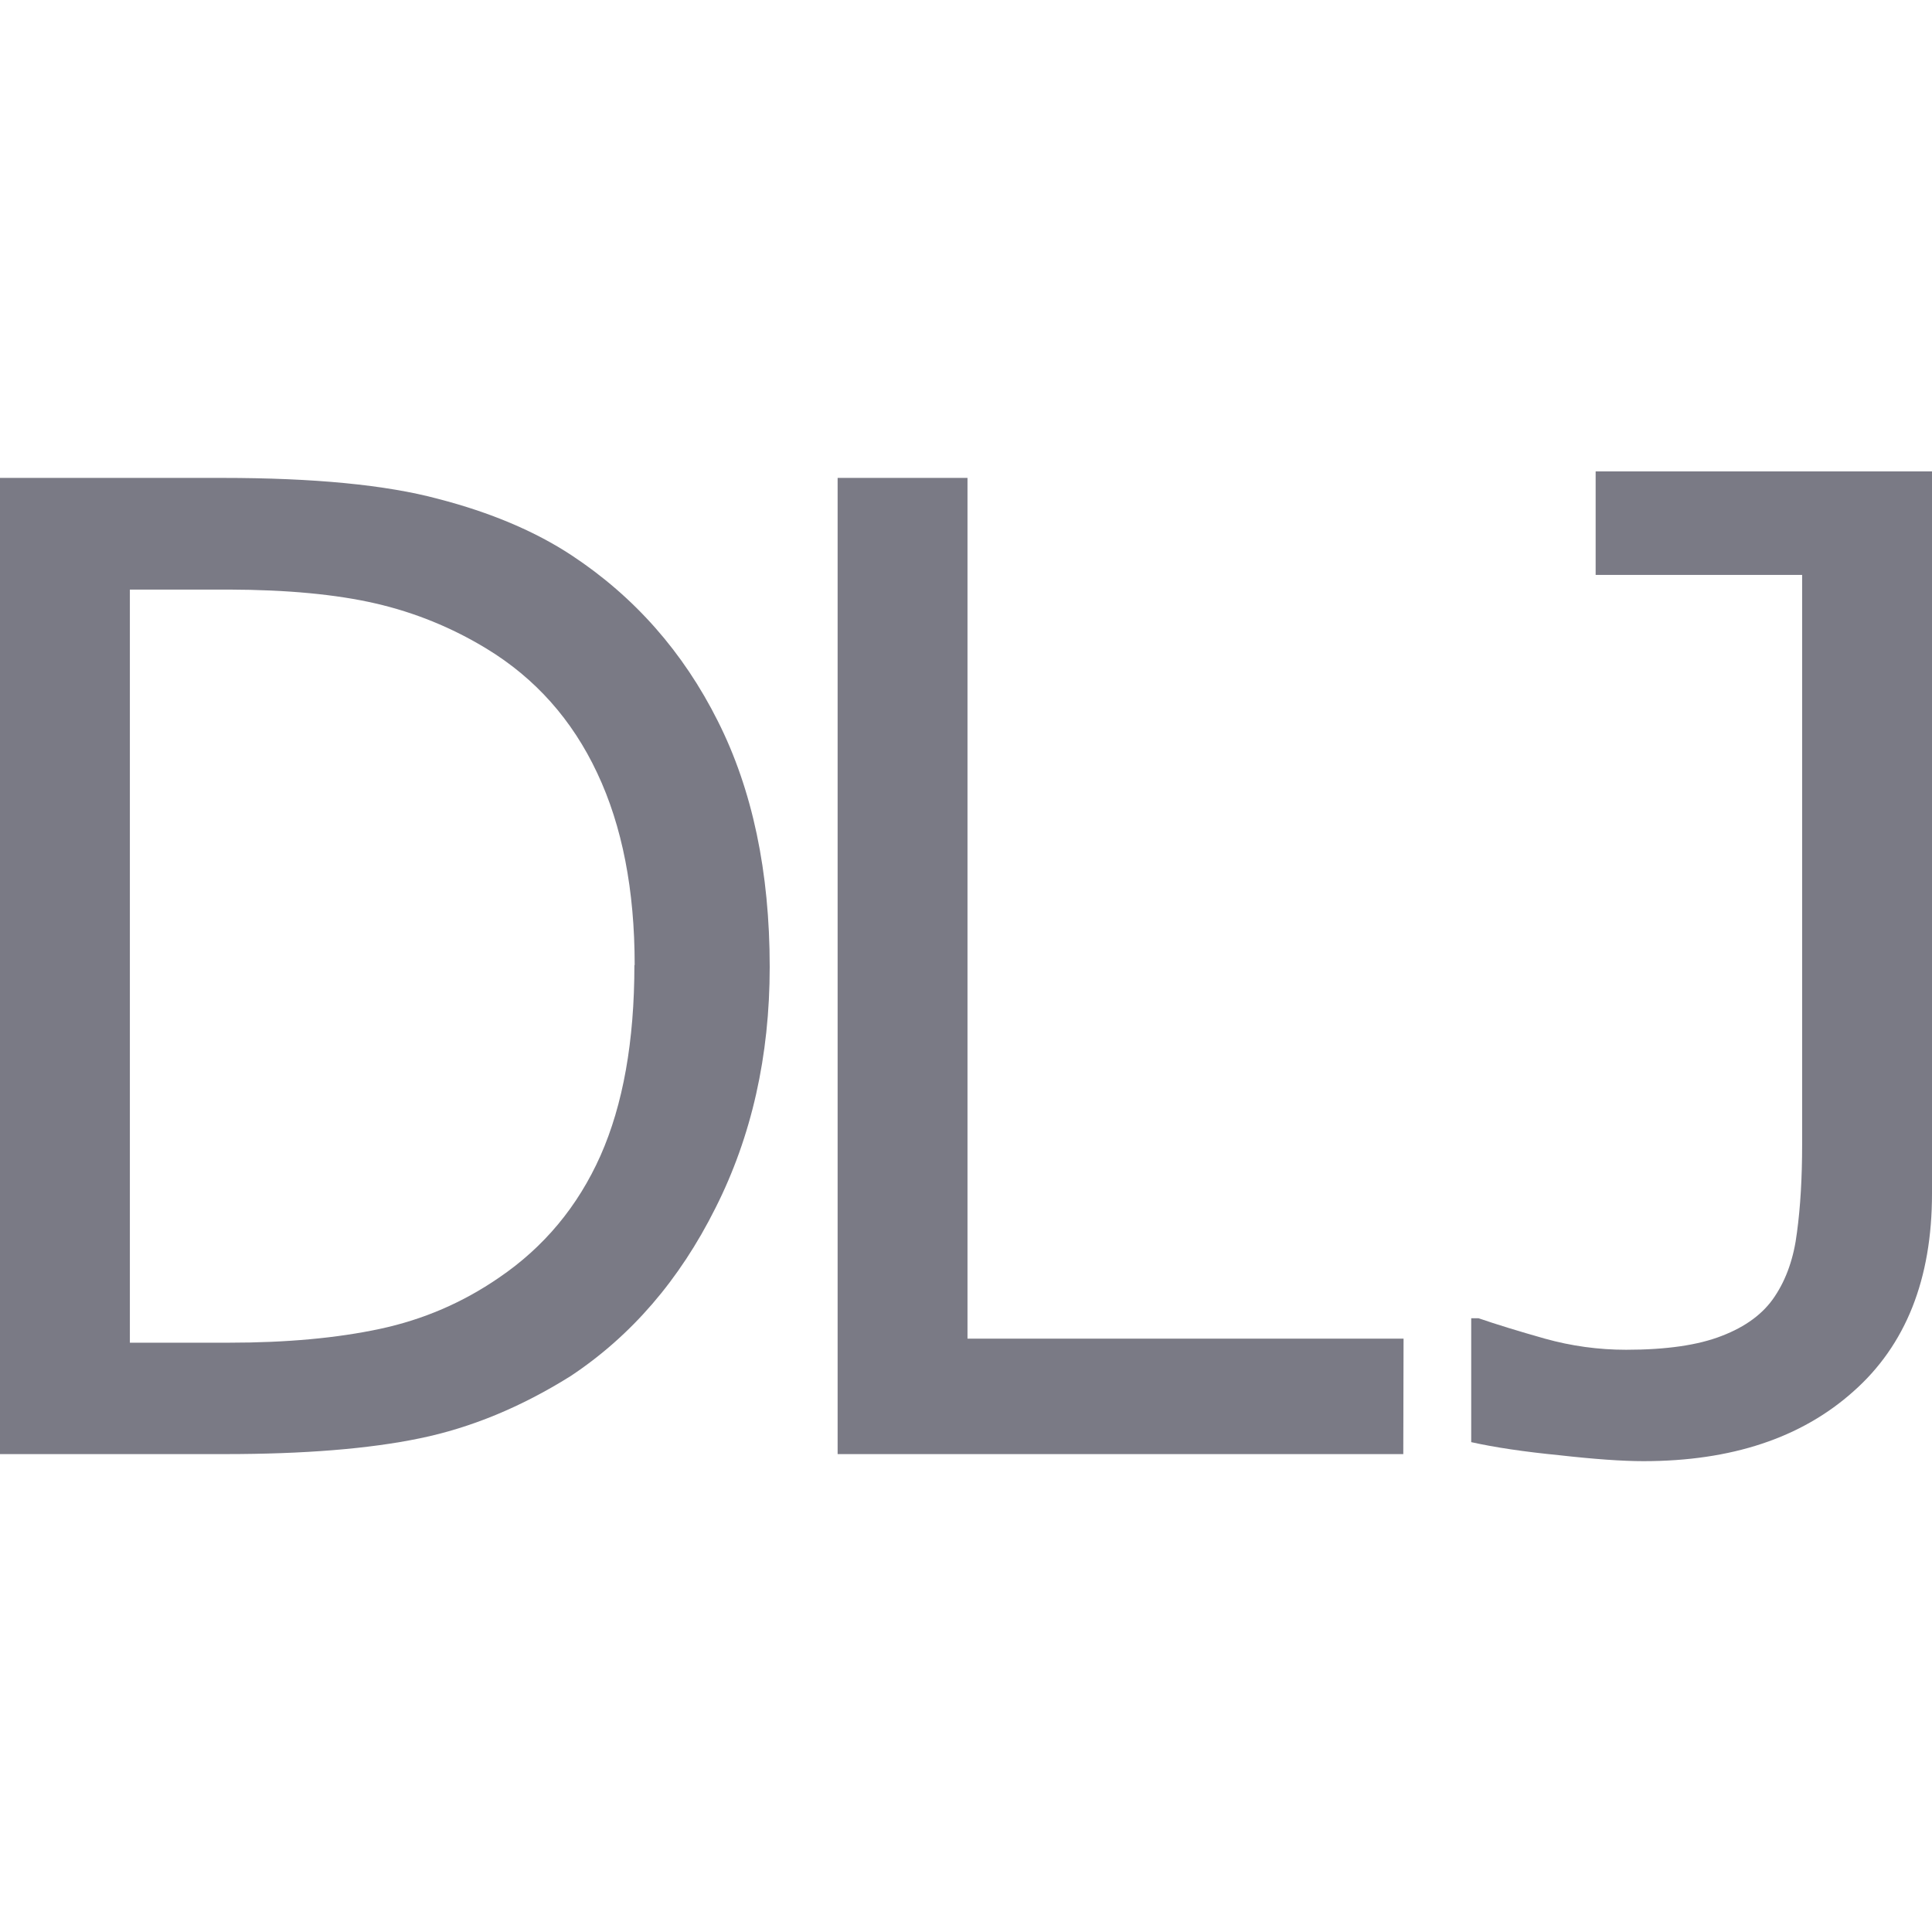
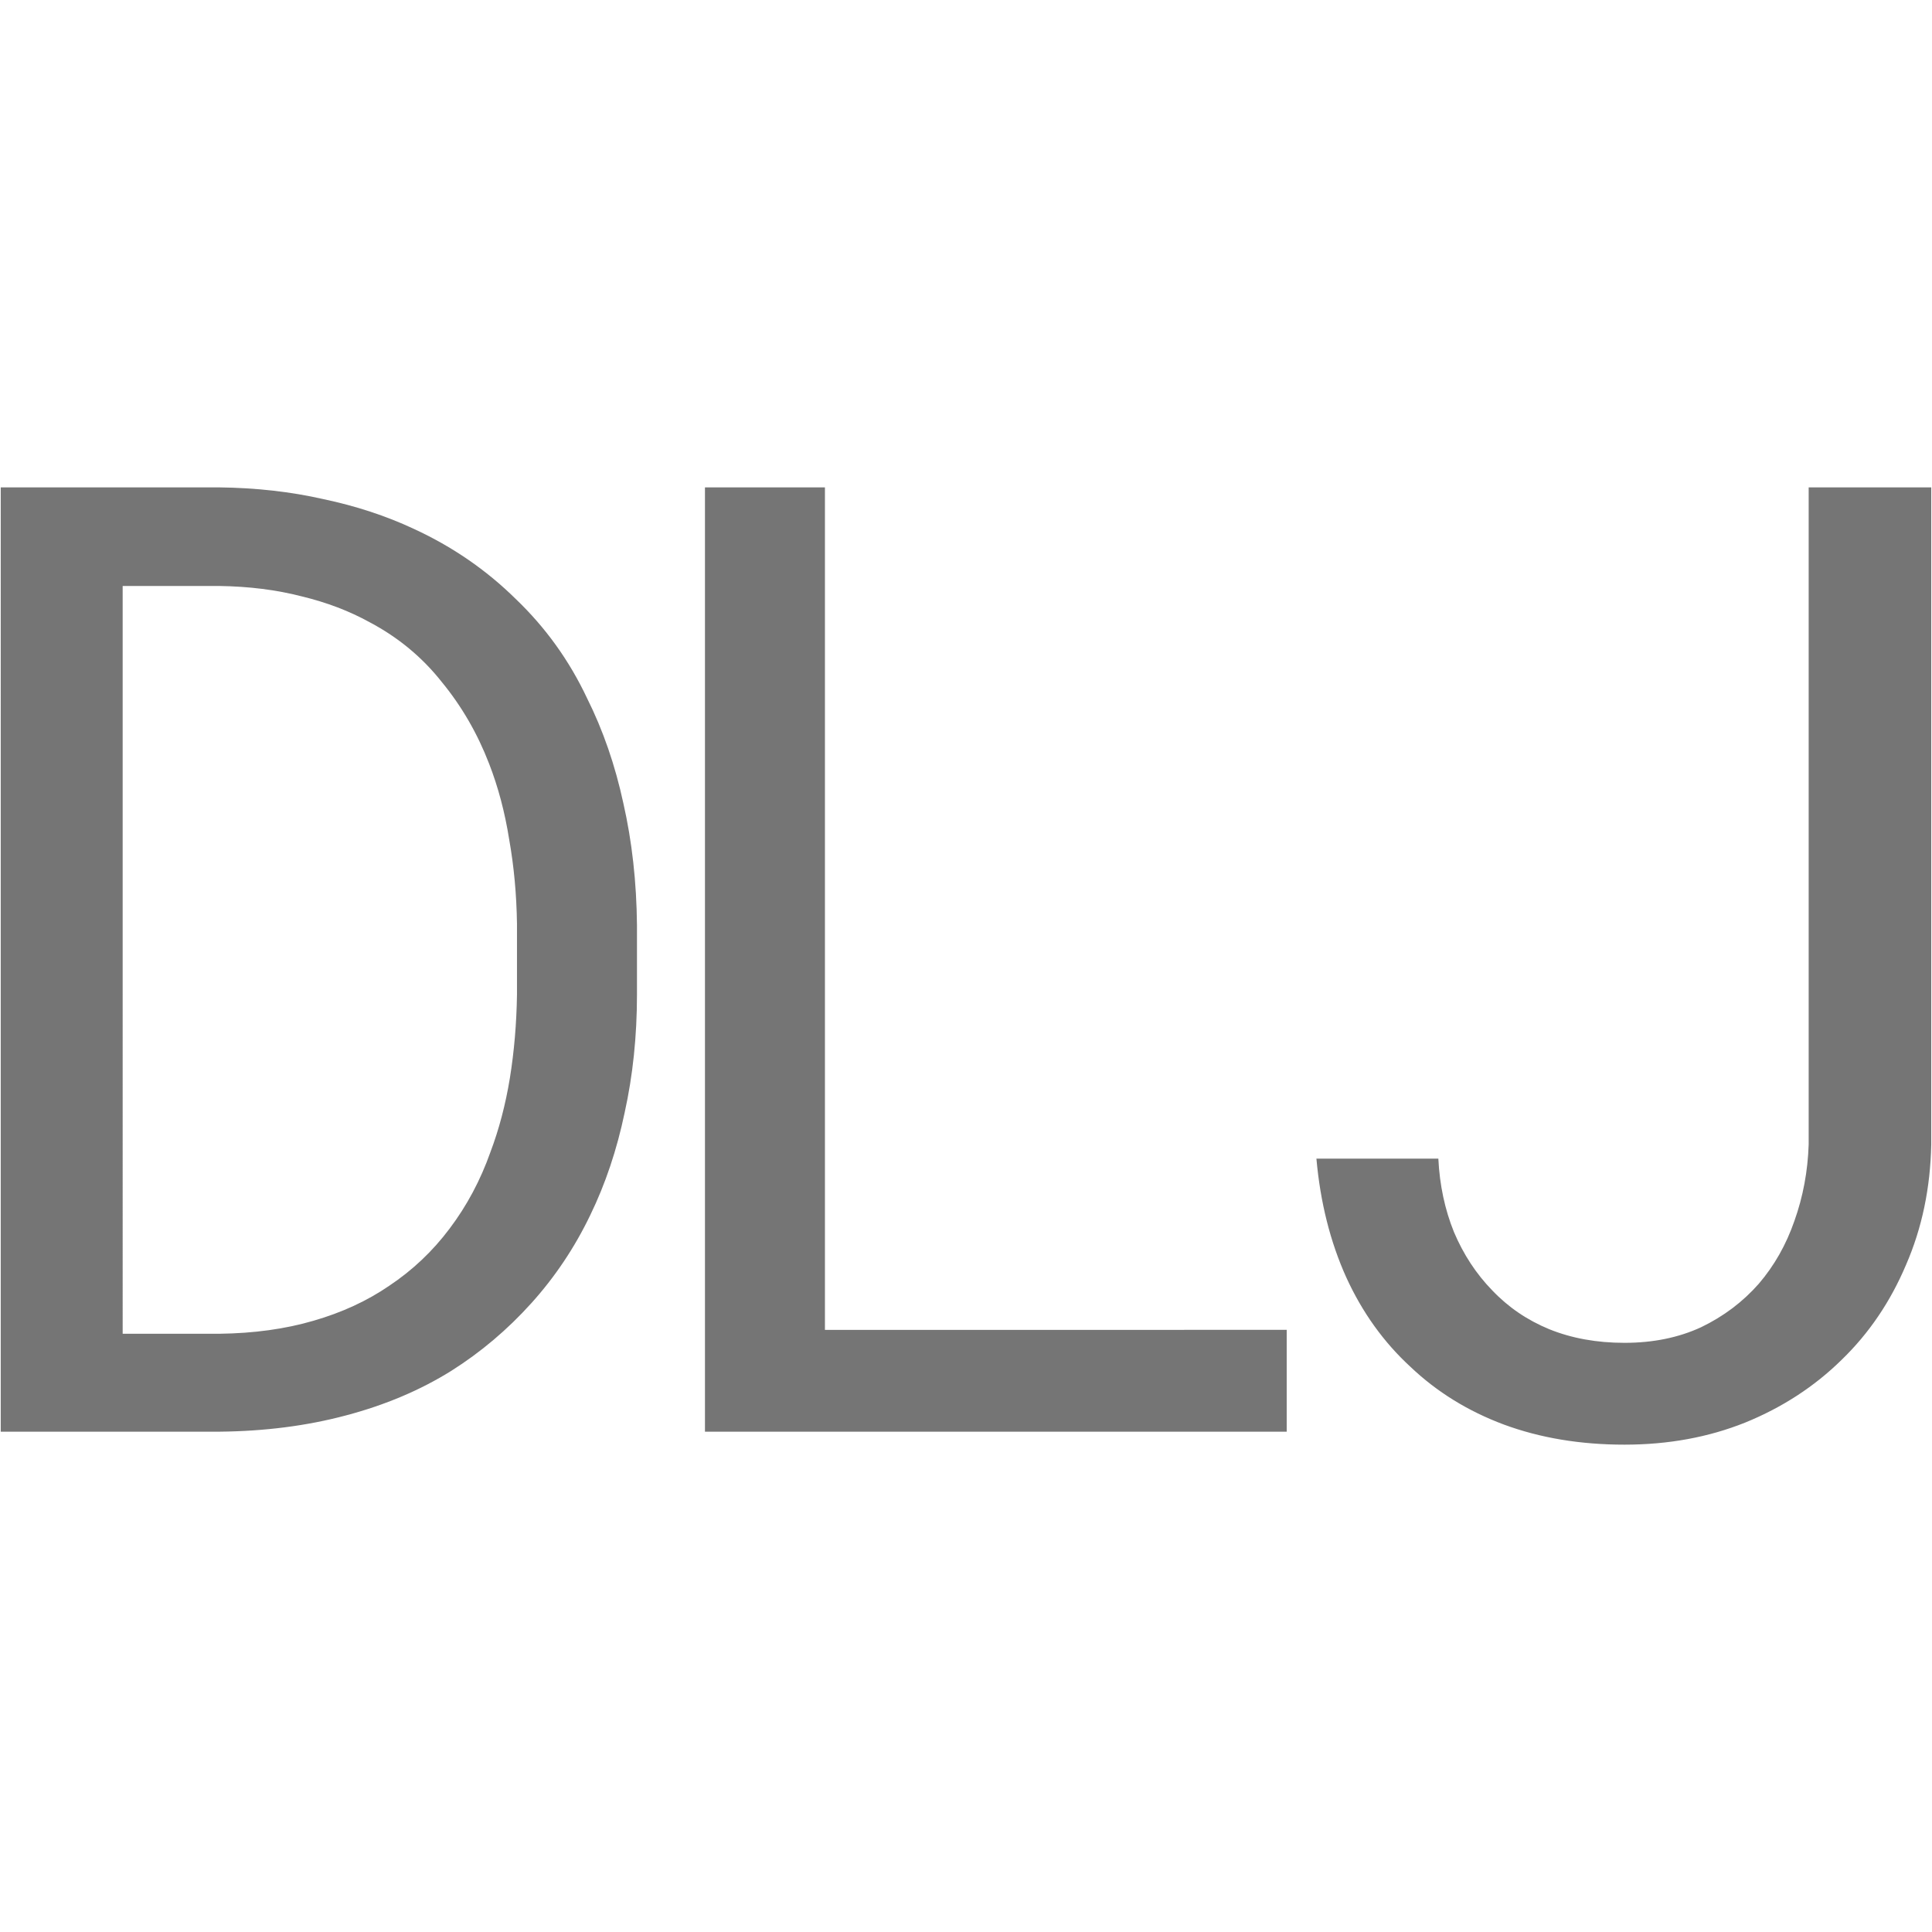
- <svg xmlns="http://www.w3.org/2000/svg" height="512" viewBox="0 5 7.111 7.111" width="512">
-   <g fill="#7a7a85" stroke-width=".014">
-     <path aria-label="D" d="m2.833 8.559q0 0.492-0.2 0.888-0.198 0.396-0.533 0.618-0.273 0.171-0.555 0.229-0.28 0.058-0.717 0.058h-0.828v-3.593h0.818q0.507 0 0.794 0.077 0.29 0.075 0.492 0.208 0.347 0.229 0.538 0.61 0.191 0.379 0.191 0.905zm-0.497-0.007q0-0.415-0.138-0.707-0.138-0.294-0.408-0.458-0.191-0.116-0.408-0.166t-0.54-0.051h-0.364v2.772h0.364q0.319 0 0.557-0.051t0.437-0.188q0.249-0.169 0.374-0.449 0.125-0.282 0.125-0.702z" />
-     <path aria-label="L" d="m5.165 10.352h-2.082v-3.593h0.478v3.168h1.605z" />
-     <path aria-label="J" d="m7.111 9.393q0 0.473-0.29 0.729-0.287 0.256-0.772 0.256-0.116 0-0.311-0.022-0.193-0.019-0.323-0.048v-0.456h0.027q0.099 0.034 0.244 0.075 0.147 0.041 0.299 0.041 0.222 0 0.352-0.051 0.133-0.051 0.195-0.145 0.065-0.097 0.082-0.236 0.019-0.14 0.019-0.323v-2.097h-0.76v-0.381h1.238z" />
-   </g>
-   <style>
-       @media (prefers-color-scheme: light) {
-           g {
-               fill: #202124;
-           }
-       }
- 
-       @media (prefers-color-scheme: dark) {
-           g {
-               fill: #e8eaedff;
-           }
-       }
-   </style>
+ <svg xmlns="http://www.w3.org/2000/svg" width="512" height="512">
+   <path fill="#757575" d="M.195 379.41h57.922q18.047-.172 33.516-4.297 15.641-4.125 28.016-11.859 11.688-7.39 21.141-17.875t15.641-23.375q6.016-12.375 9.11-27.156 3.265-14.78 3.265-31.28v-18.392q-.172-17.188-3.61-32.312-3.265-15.125-9.624-27.844-7.047-14.953-18.906-26.297-11.688-11.516-26.984-18.562-11-5.156-24.063-7.906-12.891-2.922-27.5-3.094H.197zm32.312-224.12h25.61q11.858.172 21.827 2.75 9.97 2.406 18.047 6.875 11.344 6.016 19.078 15.812 7.907 9.625 12.547 21.656 3.61 9.281 5.328 20.109 1.891 10.656 2.063 22.344v18.734q-.172 11.516-1.89 22.172-1.72 10.484-5.157 19.594-3.953 11.172-10.828 20.281-6.703 8.938-15.984 15.125-8.765 6.016-20.109 9.281-11.172 3.266-24.922 3.438H32.508zm186.11 197.14V129.16H186.82v250.25h154.17v-26.984zm260.7-223.27v174.11q-.343 10.656-3.78 20.281-3.266 9.453-9.454 16.672-6.36 7.219-15.297 11.516-8.937 4.125-20.281 4.125-11 0-19.938-3.61-8.766-3.609-15.125-10.311-6.36-6.532-10.141-15.47-3.61-8.937-4.125-19.421h-32.312q1.547 17.359 7.906 31.453 6.36 13.922 17.016 23.719 10.484 9.968 24.75 15.297 14.438 5.328 31.97 5.328 17.358 0 31.968-5.844 14.781-6.016 25.61-16.672 10.827-10.484 17.015-25.094 6.36-14.61 6.703-31.97V129.16z" aria-label="DLJ" />
</svg>
